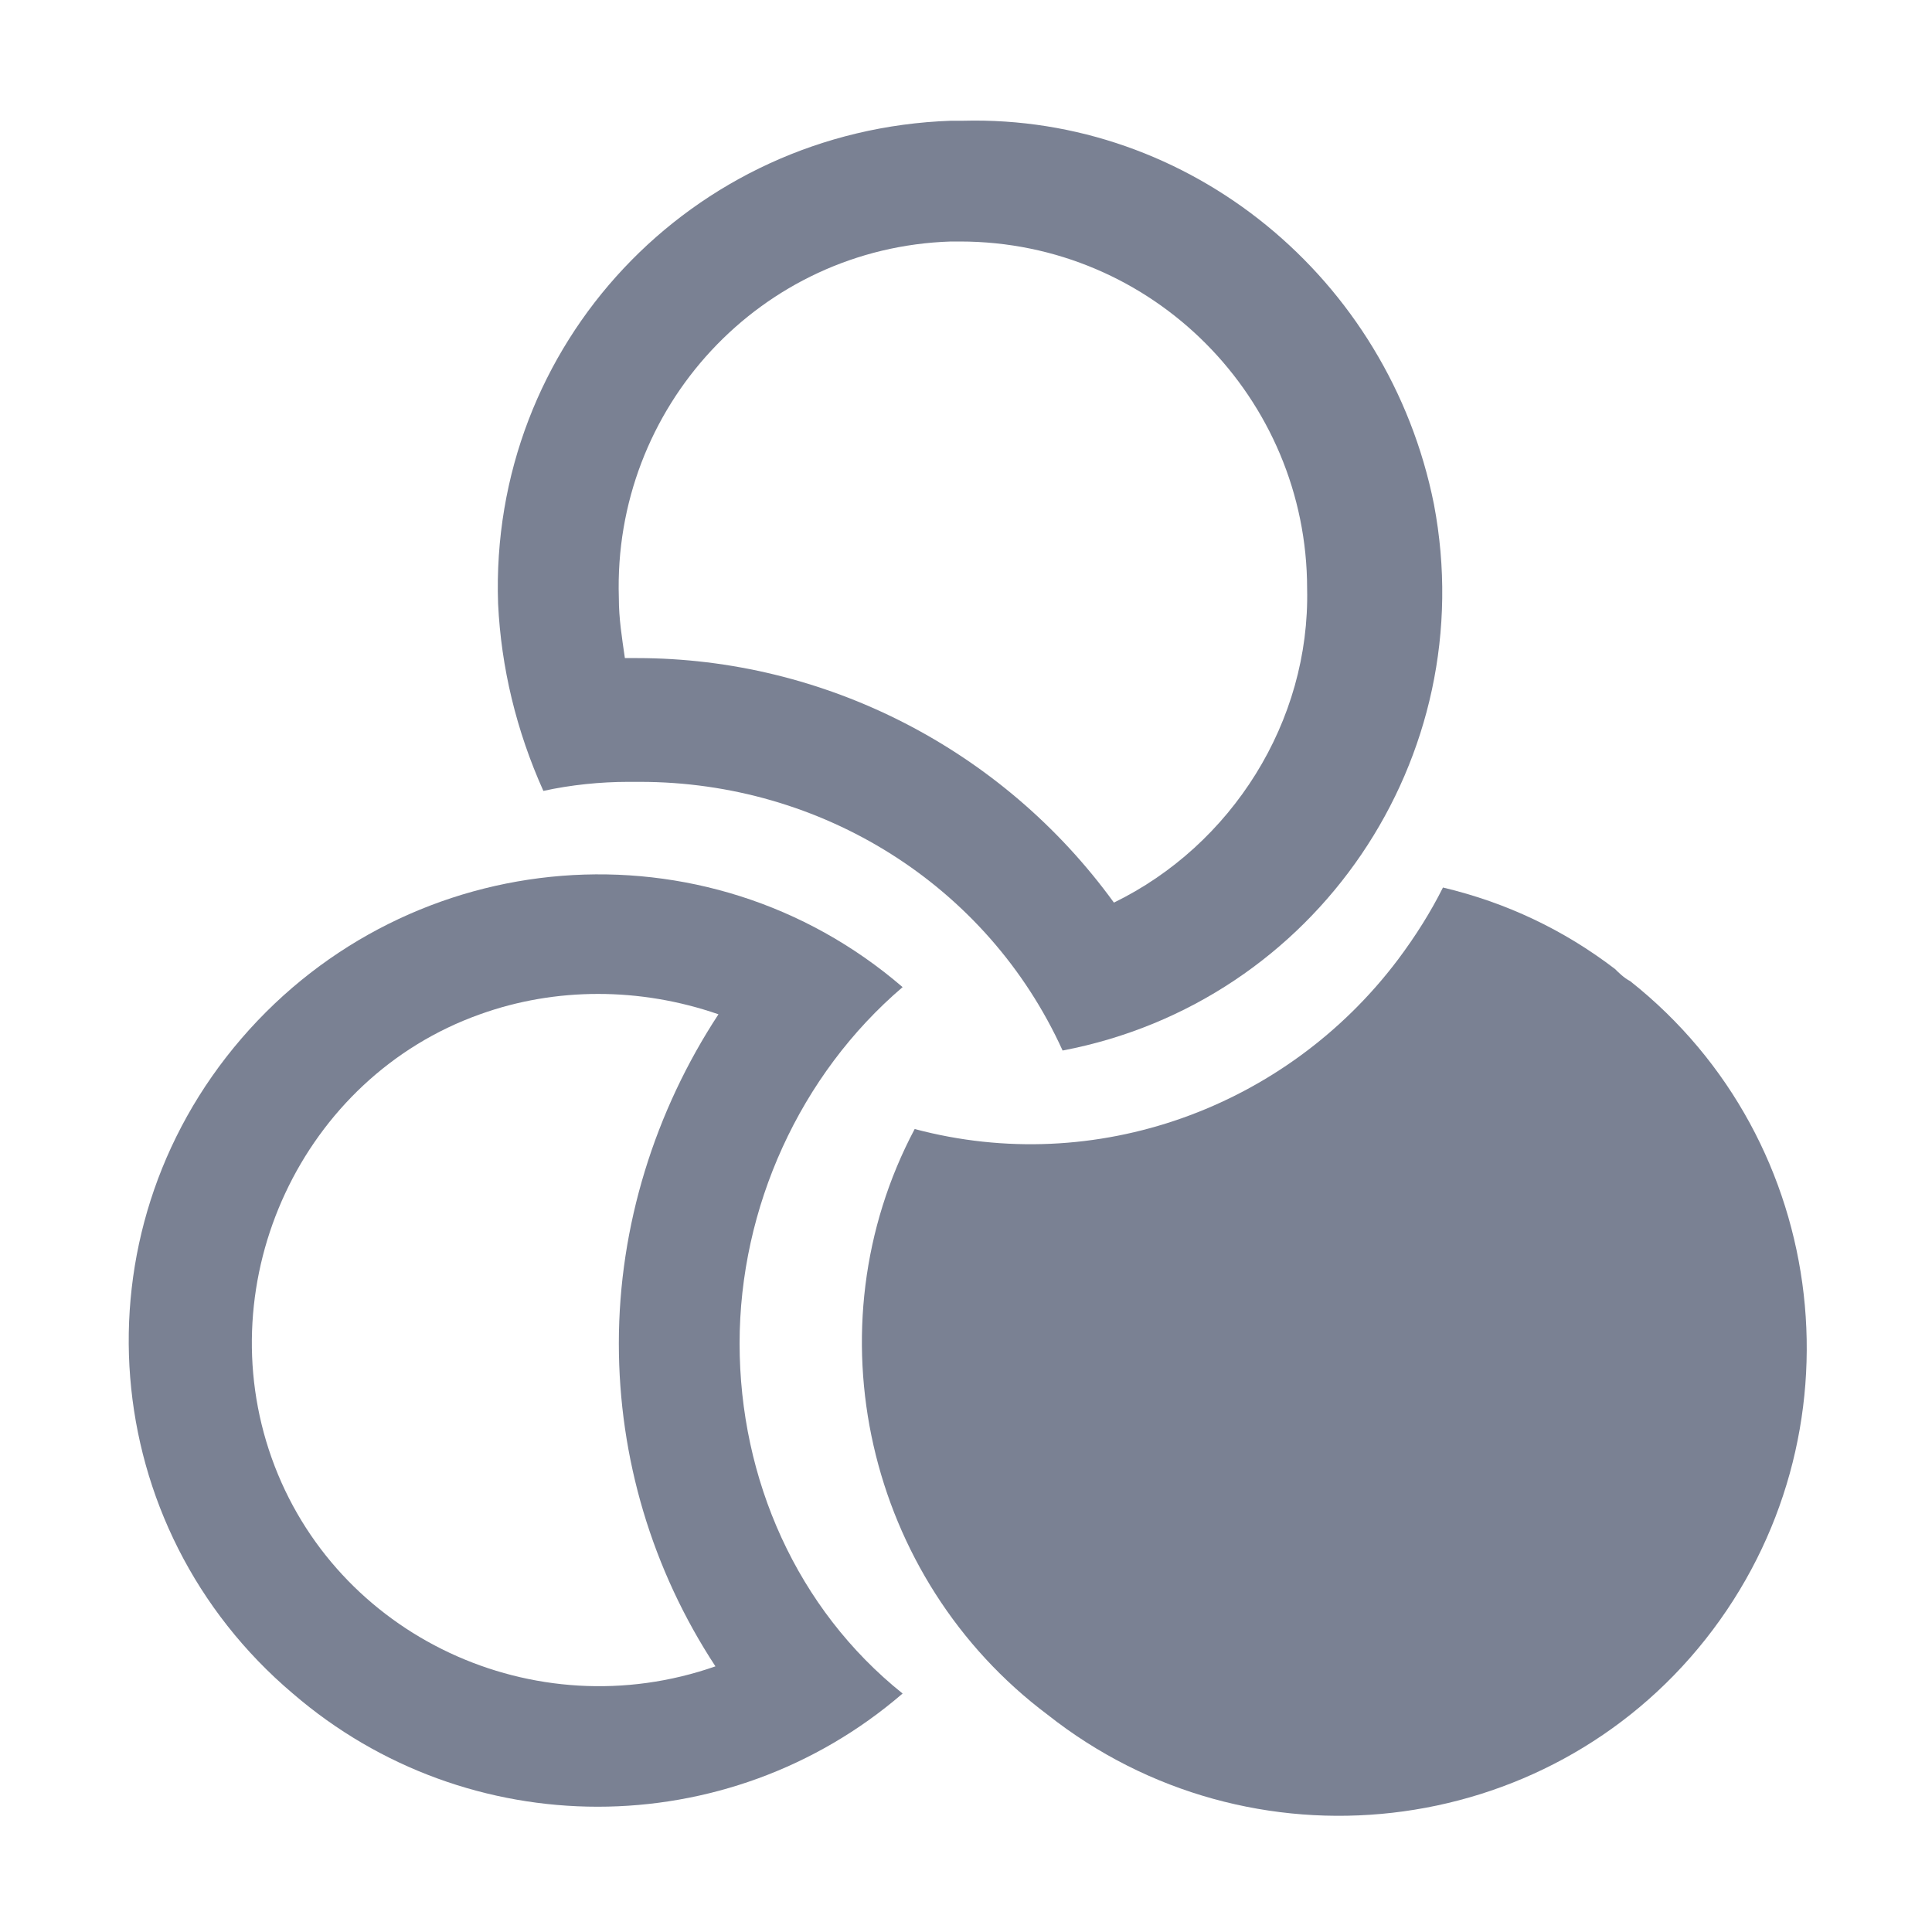
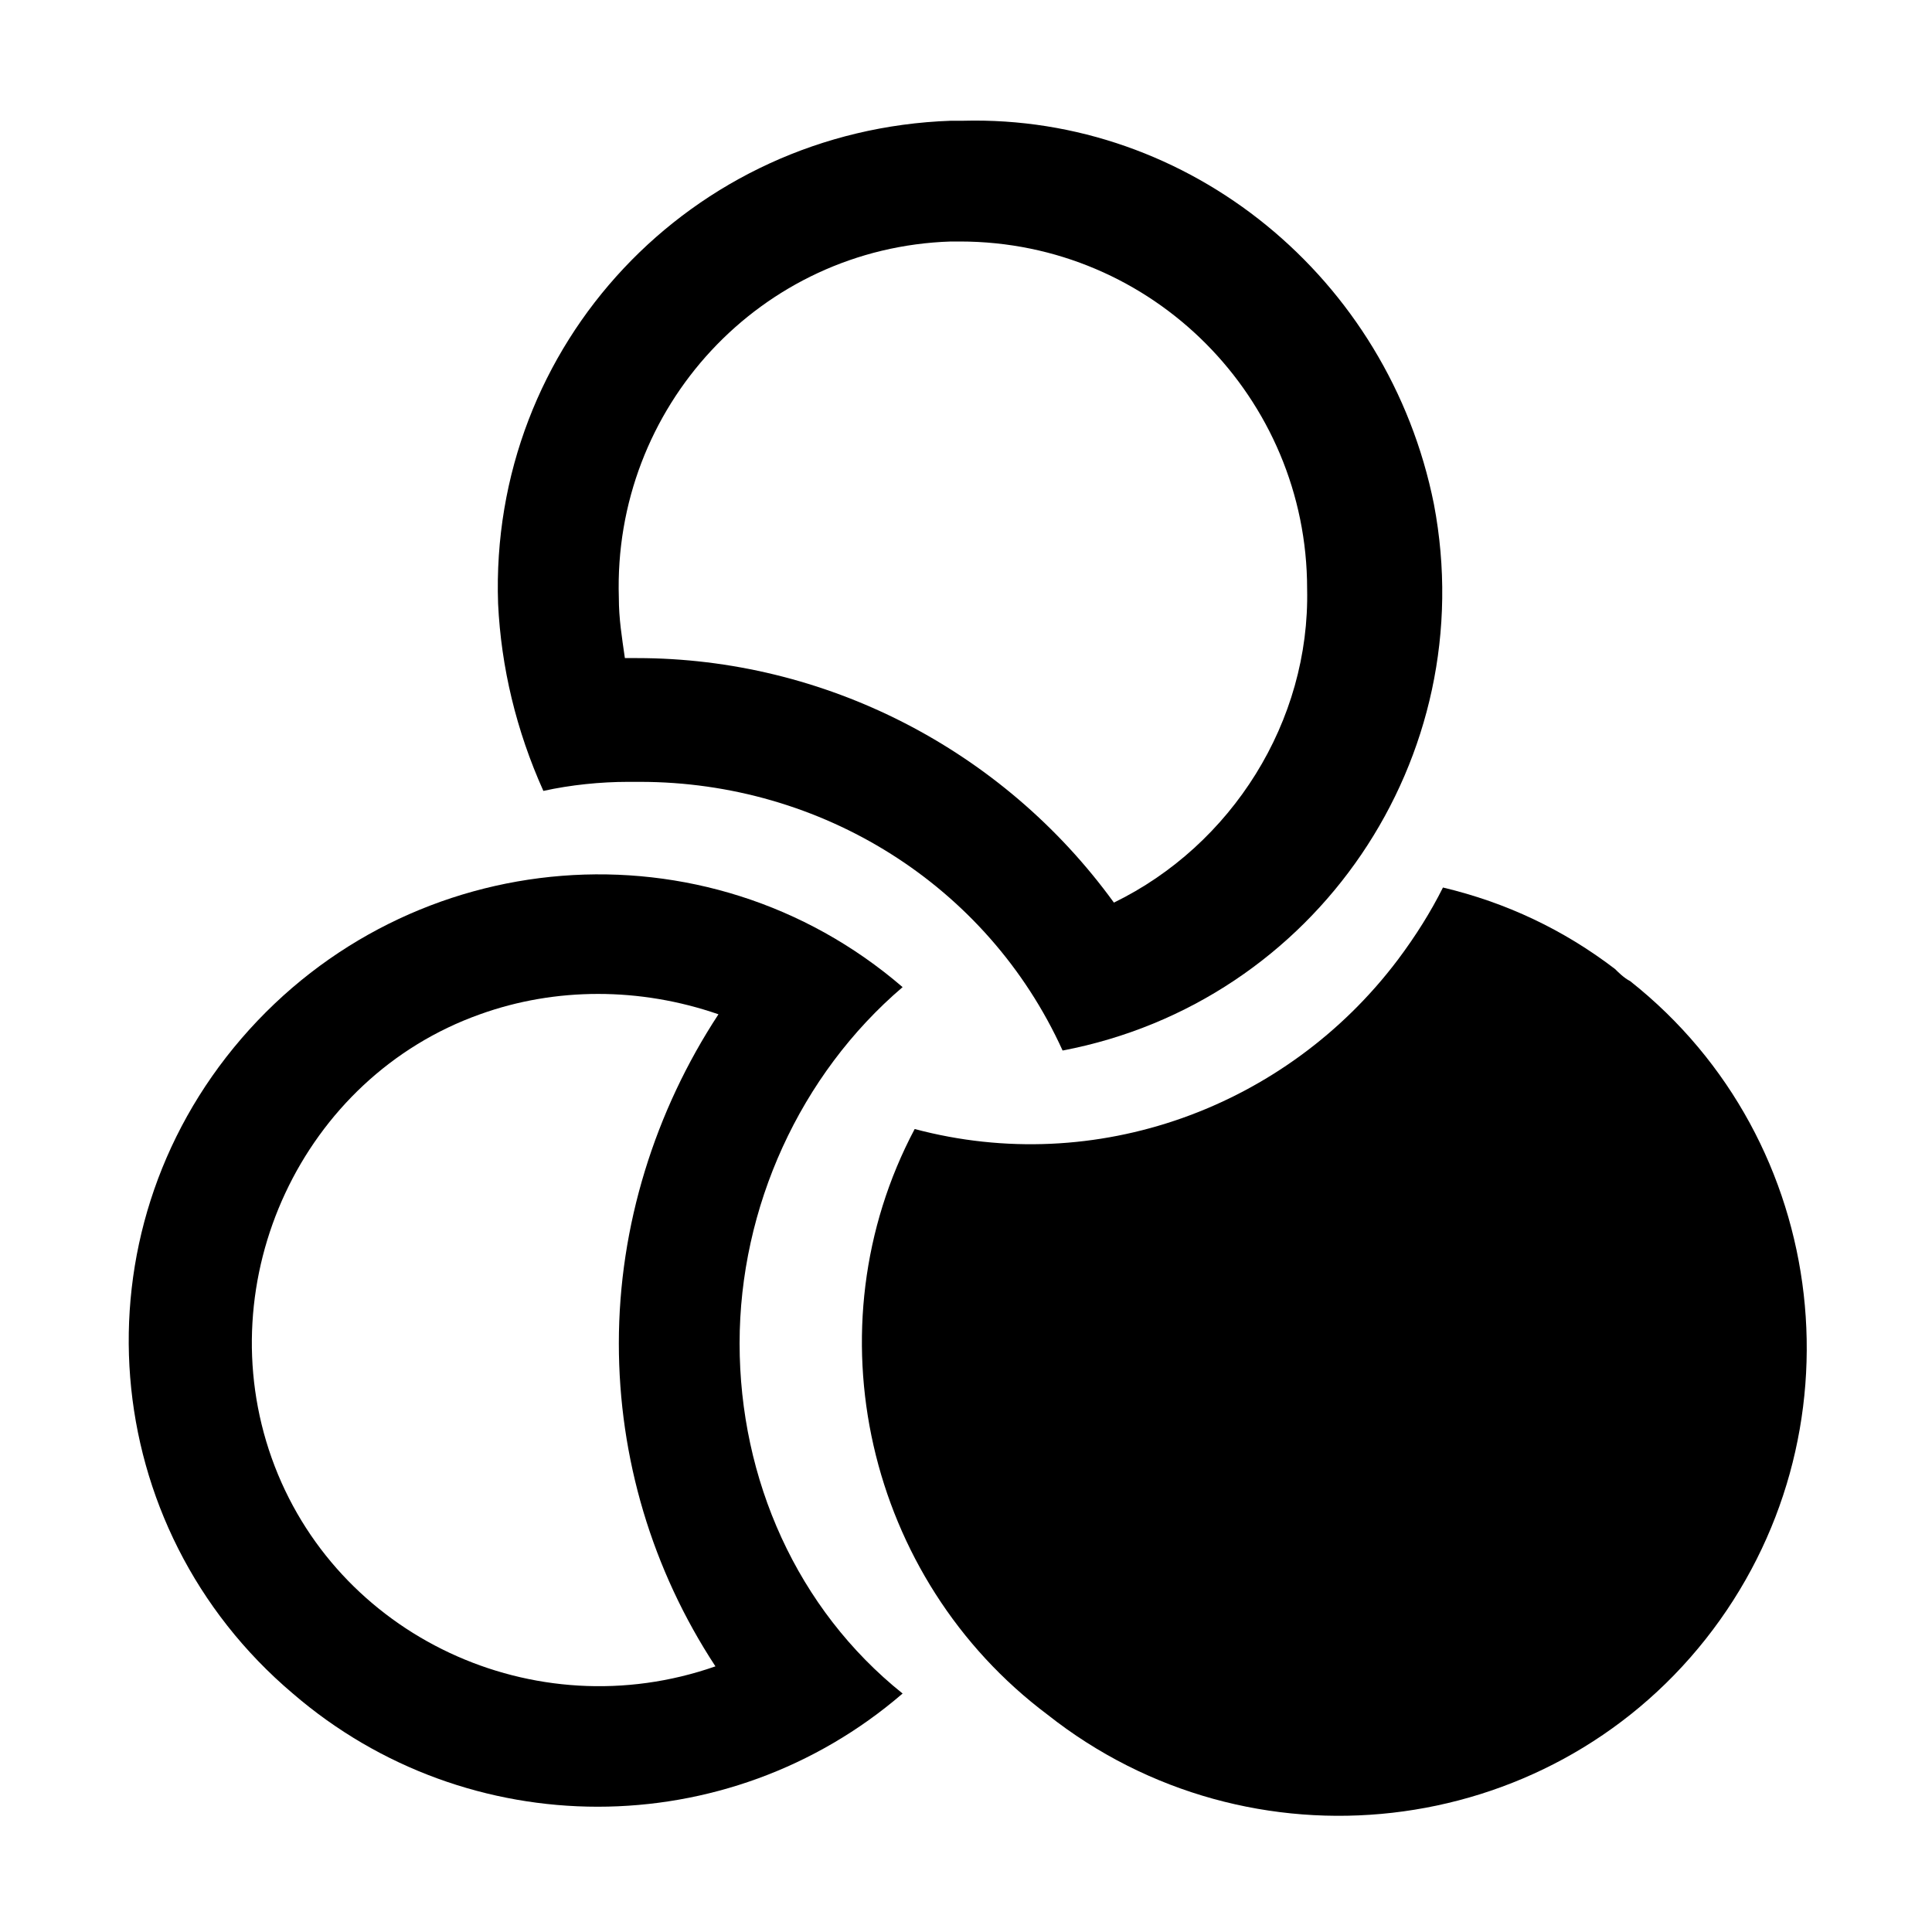
<svg xmlns="http://www.w3.org/2000/svg" version="1.1" id="图层_1" x="0px" y="0px" viewBox="0 0 64 64" style="enable-background:new 0 0 64 64;" xml:space="preserve">
-   <style type="text/css">
- 	.st0{fill:#7A8193;}
- </style>
  <path class="st0" d="M31.9,4h-0.4c-8.6,0.3-15.3,7.4-15,16c0.1,2.1,0.6,4.2,1.5,6.2c0.9-0.2,1.9-0.3,2.8-0.3h0.4  c6,0,11.5,3.4,14,8.9c8.4-1.6,13.9-9.7,12.3-18.1C46,9.2,39.4,3.8,31.9,4z M36.9,29.9c-3.7-5.1-9.6-8.1-15.8-8.1h-0.4  c-0.1-0.7-0.2-1.3-0.2-2C20.3,13.5,25.2,8.2,31.5,8h0.3c6.4,0,11.5,5.2,11.5,11.5C43.4,23.9,40.8,28,36.9,29.9z" />
  <path class="st0" d="M34.7,56.8c6.7,5.3,16.5,4.2,21.8-2.5s4.2-16.5-2.5-21.8c-0.2-0.1-0.4-0.3-0.5-0.4c-1.7-1.3-3.6-2.2-5.7-2.7  c-0.4,0.8-0.9,1.6-1.5,2.4c-3.7,4.9-10,7.2-16,5.6C26.8,44,28.7,52.3,34.7,56.8L34.7,56.8z" />
  <path class="st0" d="M24.5,44.5c0-4.5,2-8.9,5.4-11.8c-6.5-5.6-16.3-4.8-21.9,1.7S3.2,50.6,9.7,56.1c5.8,5,14.4,5,20.2,0  C26.4,53.3,24.5,49,24.5,44.5z M23.7,55.2c-6,2.1-12.6-1-14.7-6.9s1-12.6,6.9-14.7c2.5-0.9,5.3-0.9,7.9,0c-2.1,3.2-3.3,7-3.3,10.9  C20.5,48.3,21.6,52,23.7,55.2z" />
</svg>
